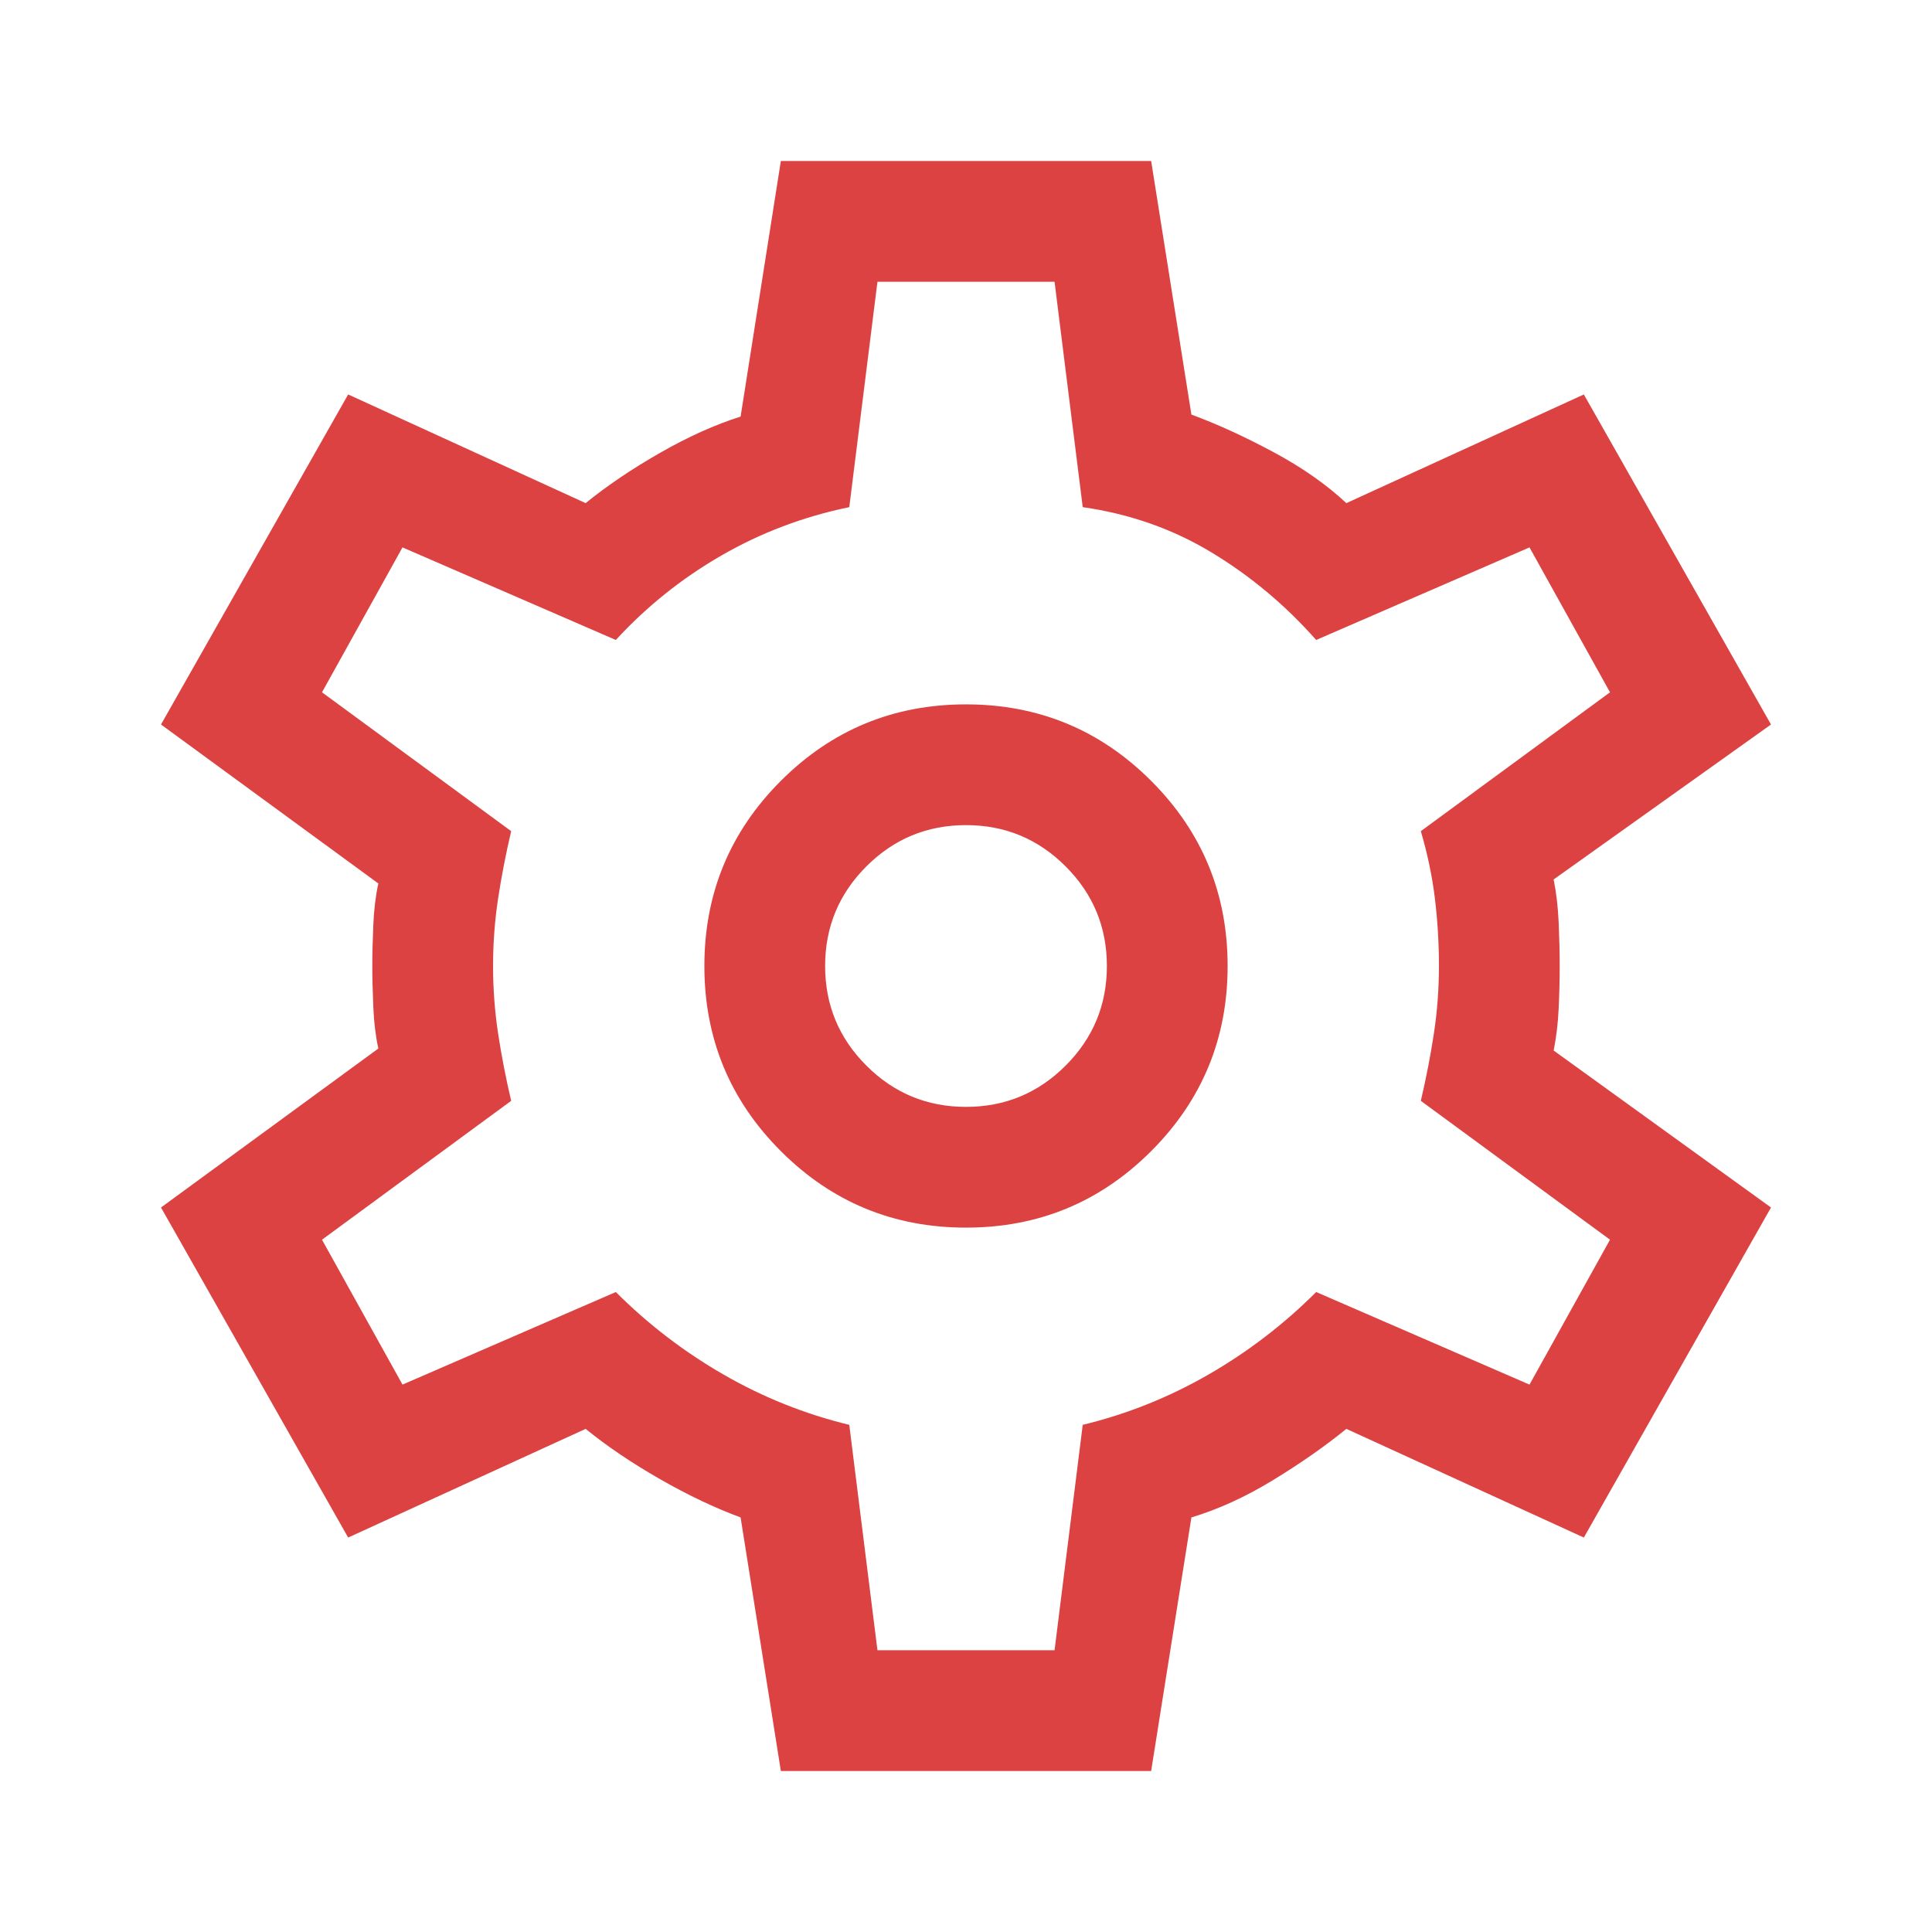
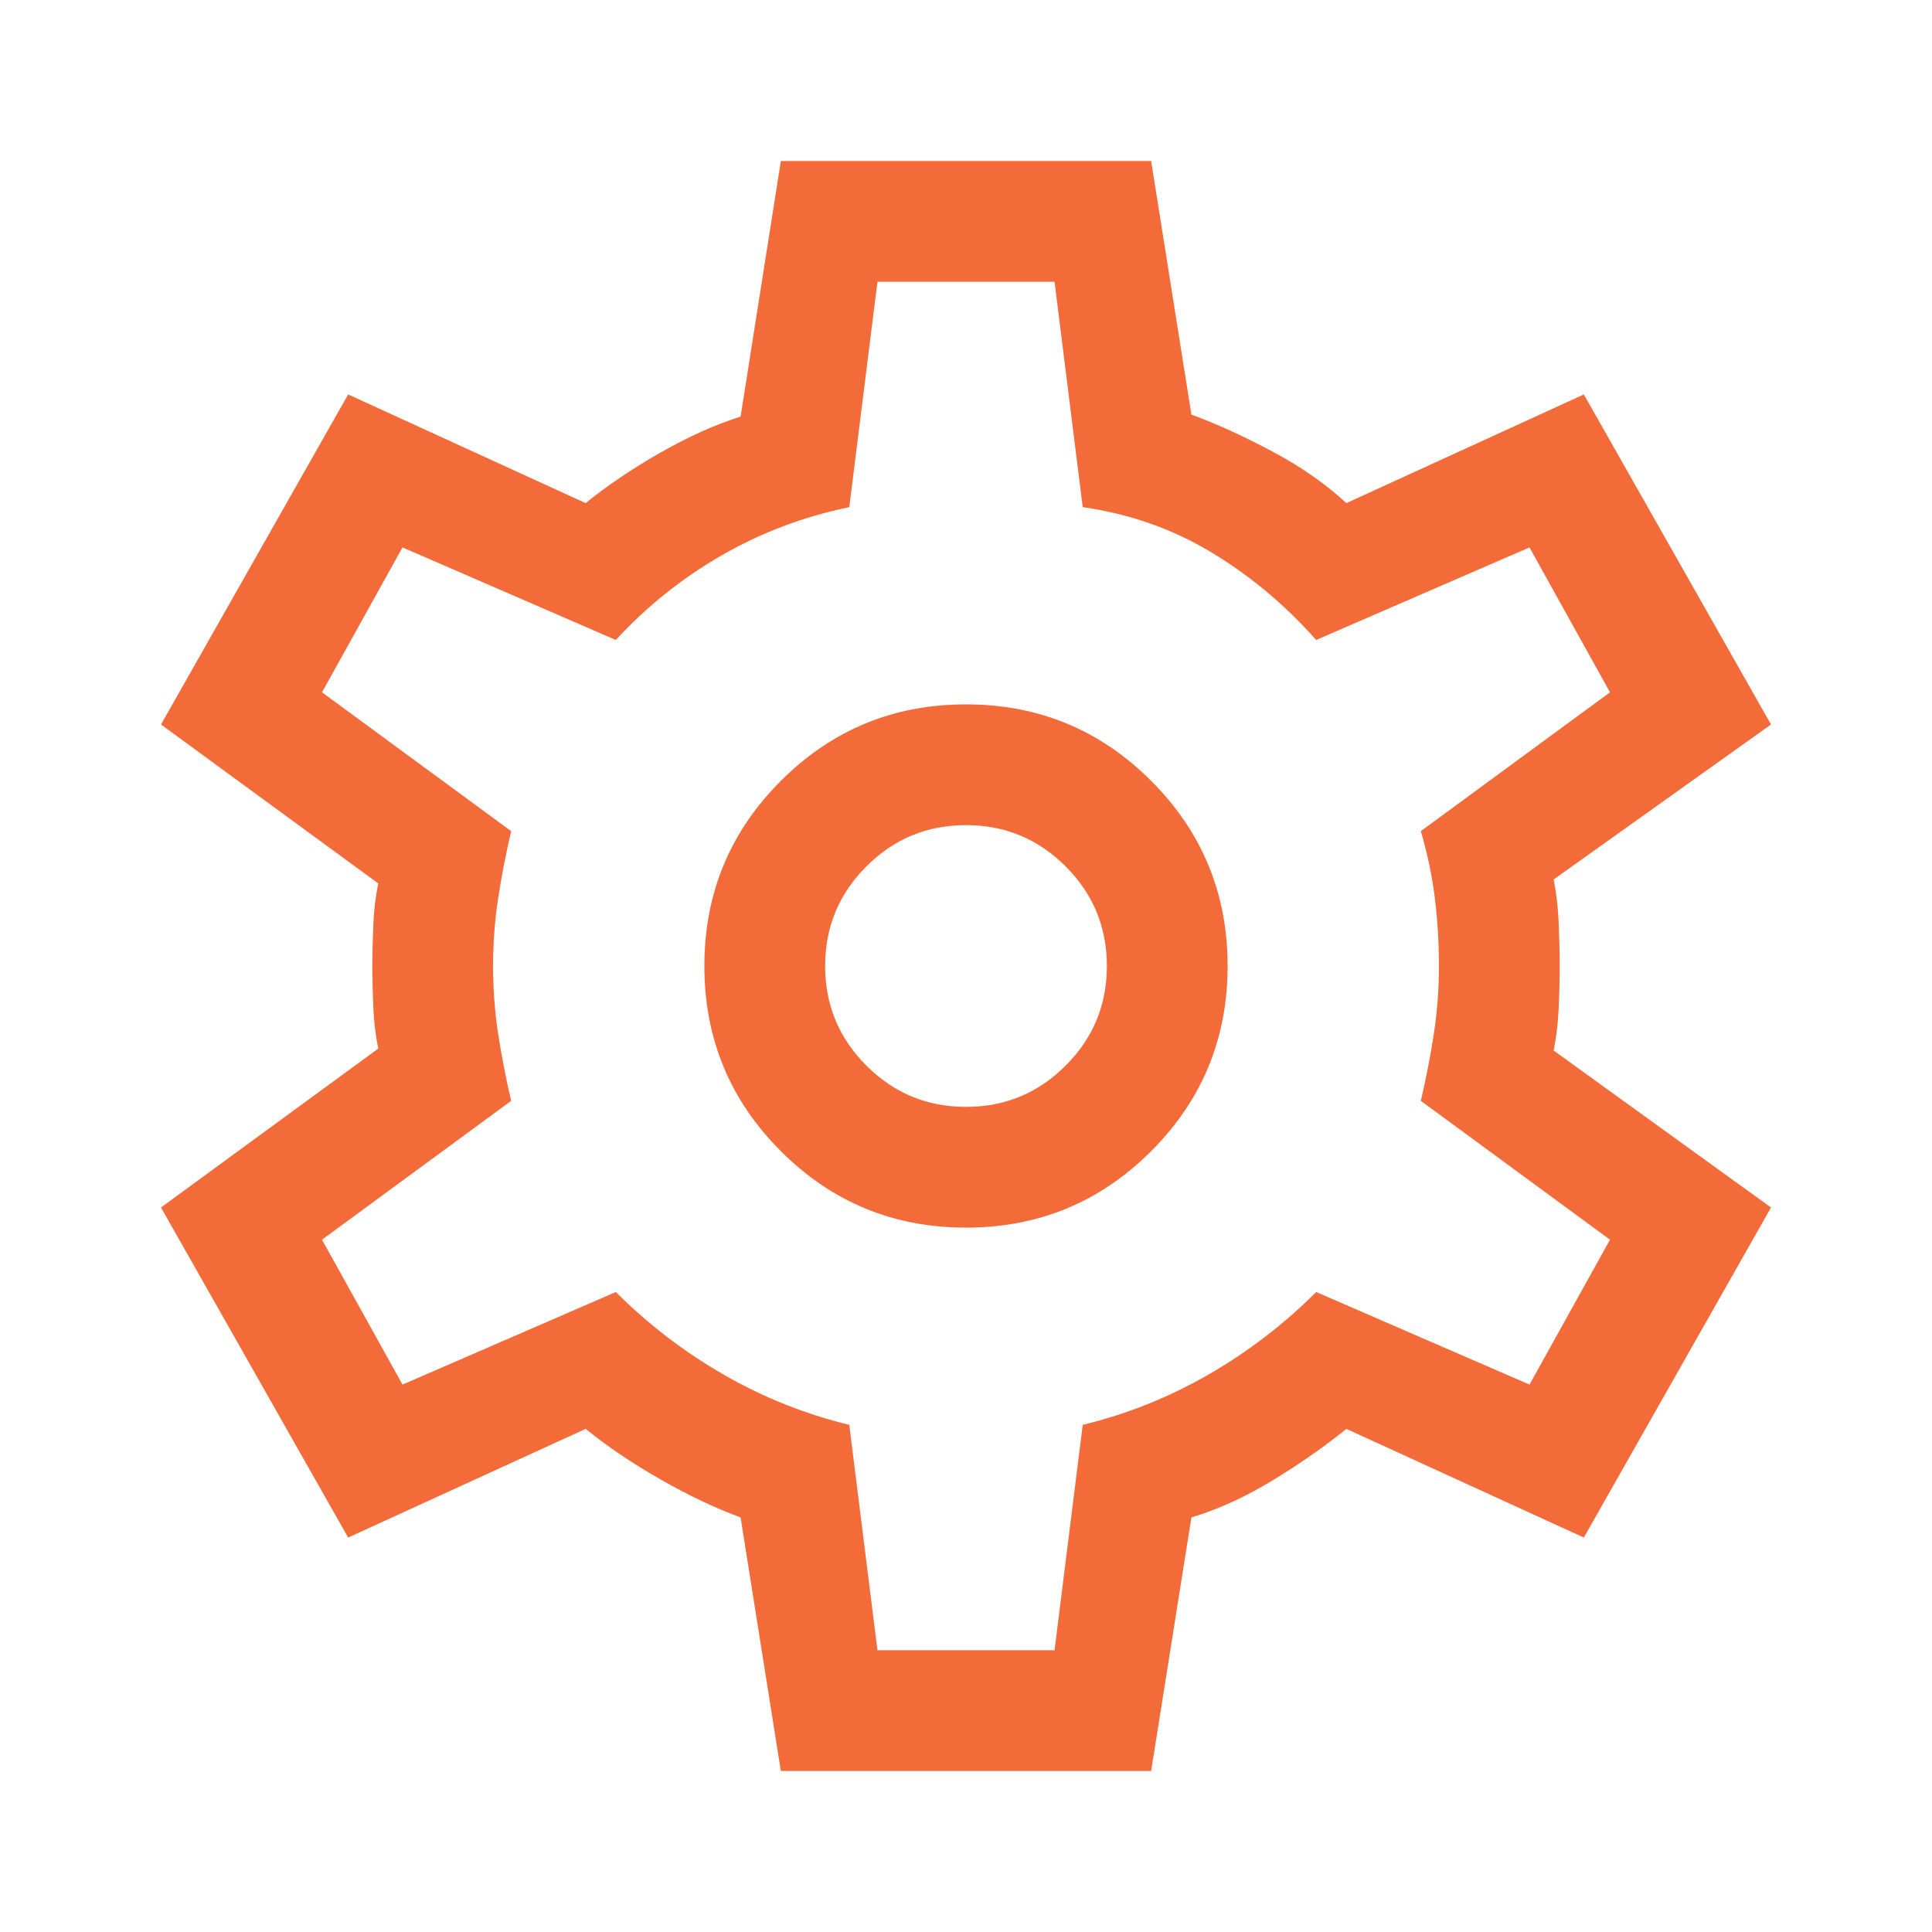
<svg xmlns="http://www.w3.org/2000/svg" height="48" viewBox="0 -960 960 960" width="48">
-   <path fill="#DD4242" d="m388-80-20-126q-19-7-40-19t-37-25l-118 54-93-164 108-79q-2-9-2.5-20.5T185-480q0-9 .5-20.5T188-521L80-600l93-164 118 54q16-13 37-25t40-18l20-127h184l20 126q19 7 40.5 18.5T669-710l118-54 93 164-108 77q2 10 2.5 21.5t.5 21.5q0 10-.5 21t-2.5 21l108 78-93 164-118-54q-16 13-36.5 25.5T592-206L572-80H388Zm92-270q54 0 92-38t38-92q0-54-38-92t-92-38q-54 0-92 38t-38 92q0 54 38 92t92 38Zm0-60q-29 0-49.5-20.5T410-480q0-29 20.5-49.5T480-550q29 0 49.5 20.5T550-480q0 29-20.5 49.5T480-410Zm0-70Zm-44 340h88l14-112q33-8 62.5-25t53.5-41l106 46 40-72-94-69q4-17 6.5-33.5T715-480q0-17-2-33.5t-7-33.5l94-69-40-72-106 46q-23-26-52-43.5T538-708l-14-112h-88l-14 112q-34 7-63.5 24T306-642l-106-46-40 72 94 69q-4 17-6.5 33.5T245-480q0 17 2.5 33.5T254-413l-94 69 40 72 106-46q24 24 53.5 41t62.5 25l14 112Z" />
+   <path fill="rgb(244, 107, 58)" d="m388-80-20-126q-19-7-40-19t-37-25l-118 54-93-164 108-79q-2-9-2.5-20.5T185-480q0-9 .5-20.5T188-521L80-600l93-164 118 54q16-13 37-25t40-18l20-127h184l20 126q19 7 40.5 18.5T669-710l118-54 93 164-108 77q2 10 2.5 21.5t.5 21.5q0 10-.5 21t-2.5 21l108 78-93 164-118-54q-16 13-36.5 25.5T592-206L572-80H388Zm92-270q54 0 92-38t38-92q0-54-38-92t-92-38q-54 0-92 38t-38 92q0 54 38 92t92 38Zm0-60q-29 0-49.5-20.5T410-480q0-29 20.5-49.5T480-550q29 0 49.5 20.5T550-480q0 29-20.5 49.5T480-410Zm0-70Zm-44 340h88l14-112q33-8 62.5-25t53.5-41l106 46 40-72-94-69q4-17 6.5-33.5T715-480q0-17-2-33.5t-7-33.5l94-69-40-72-106 46q-23-26-52-43.5T538-708l-14-112h-88l-14 112q-34 7-63.5 24T306-642l-106-46-40 72 94 69q-4 17-6.5 33.5T245-480q0 17 2.5 33.5T254-413l-94 69 40 72 106-46q24 24 53.5 41t62.5 25l14 112Z" />
</svg>
